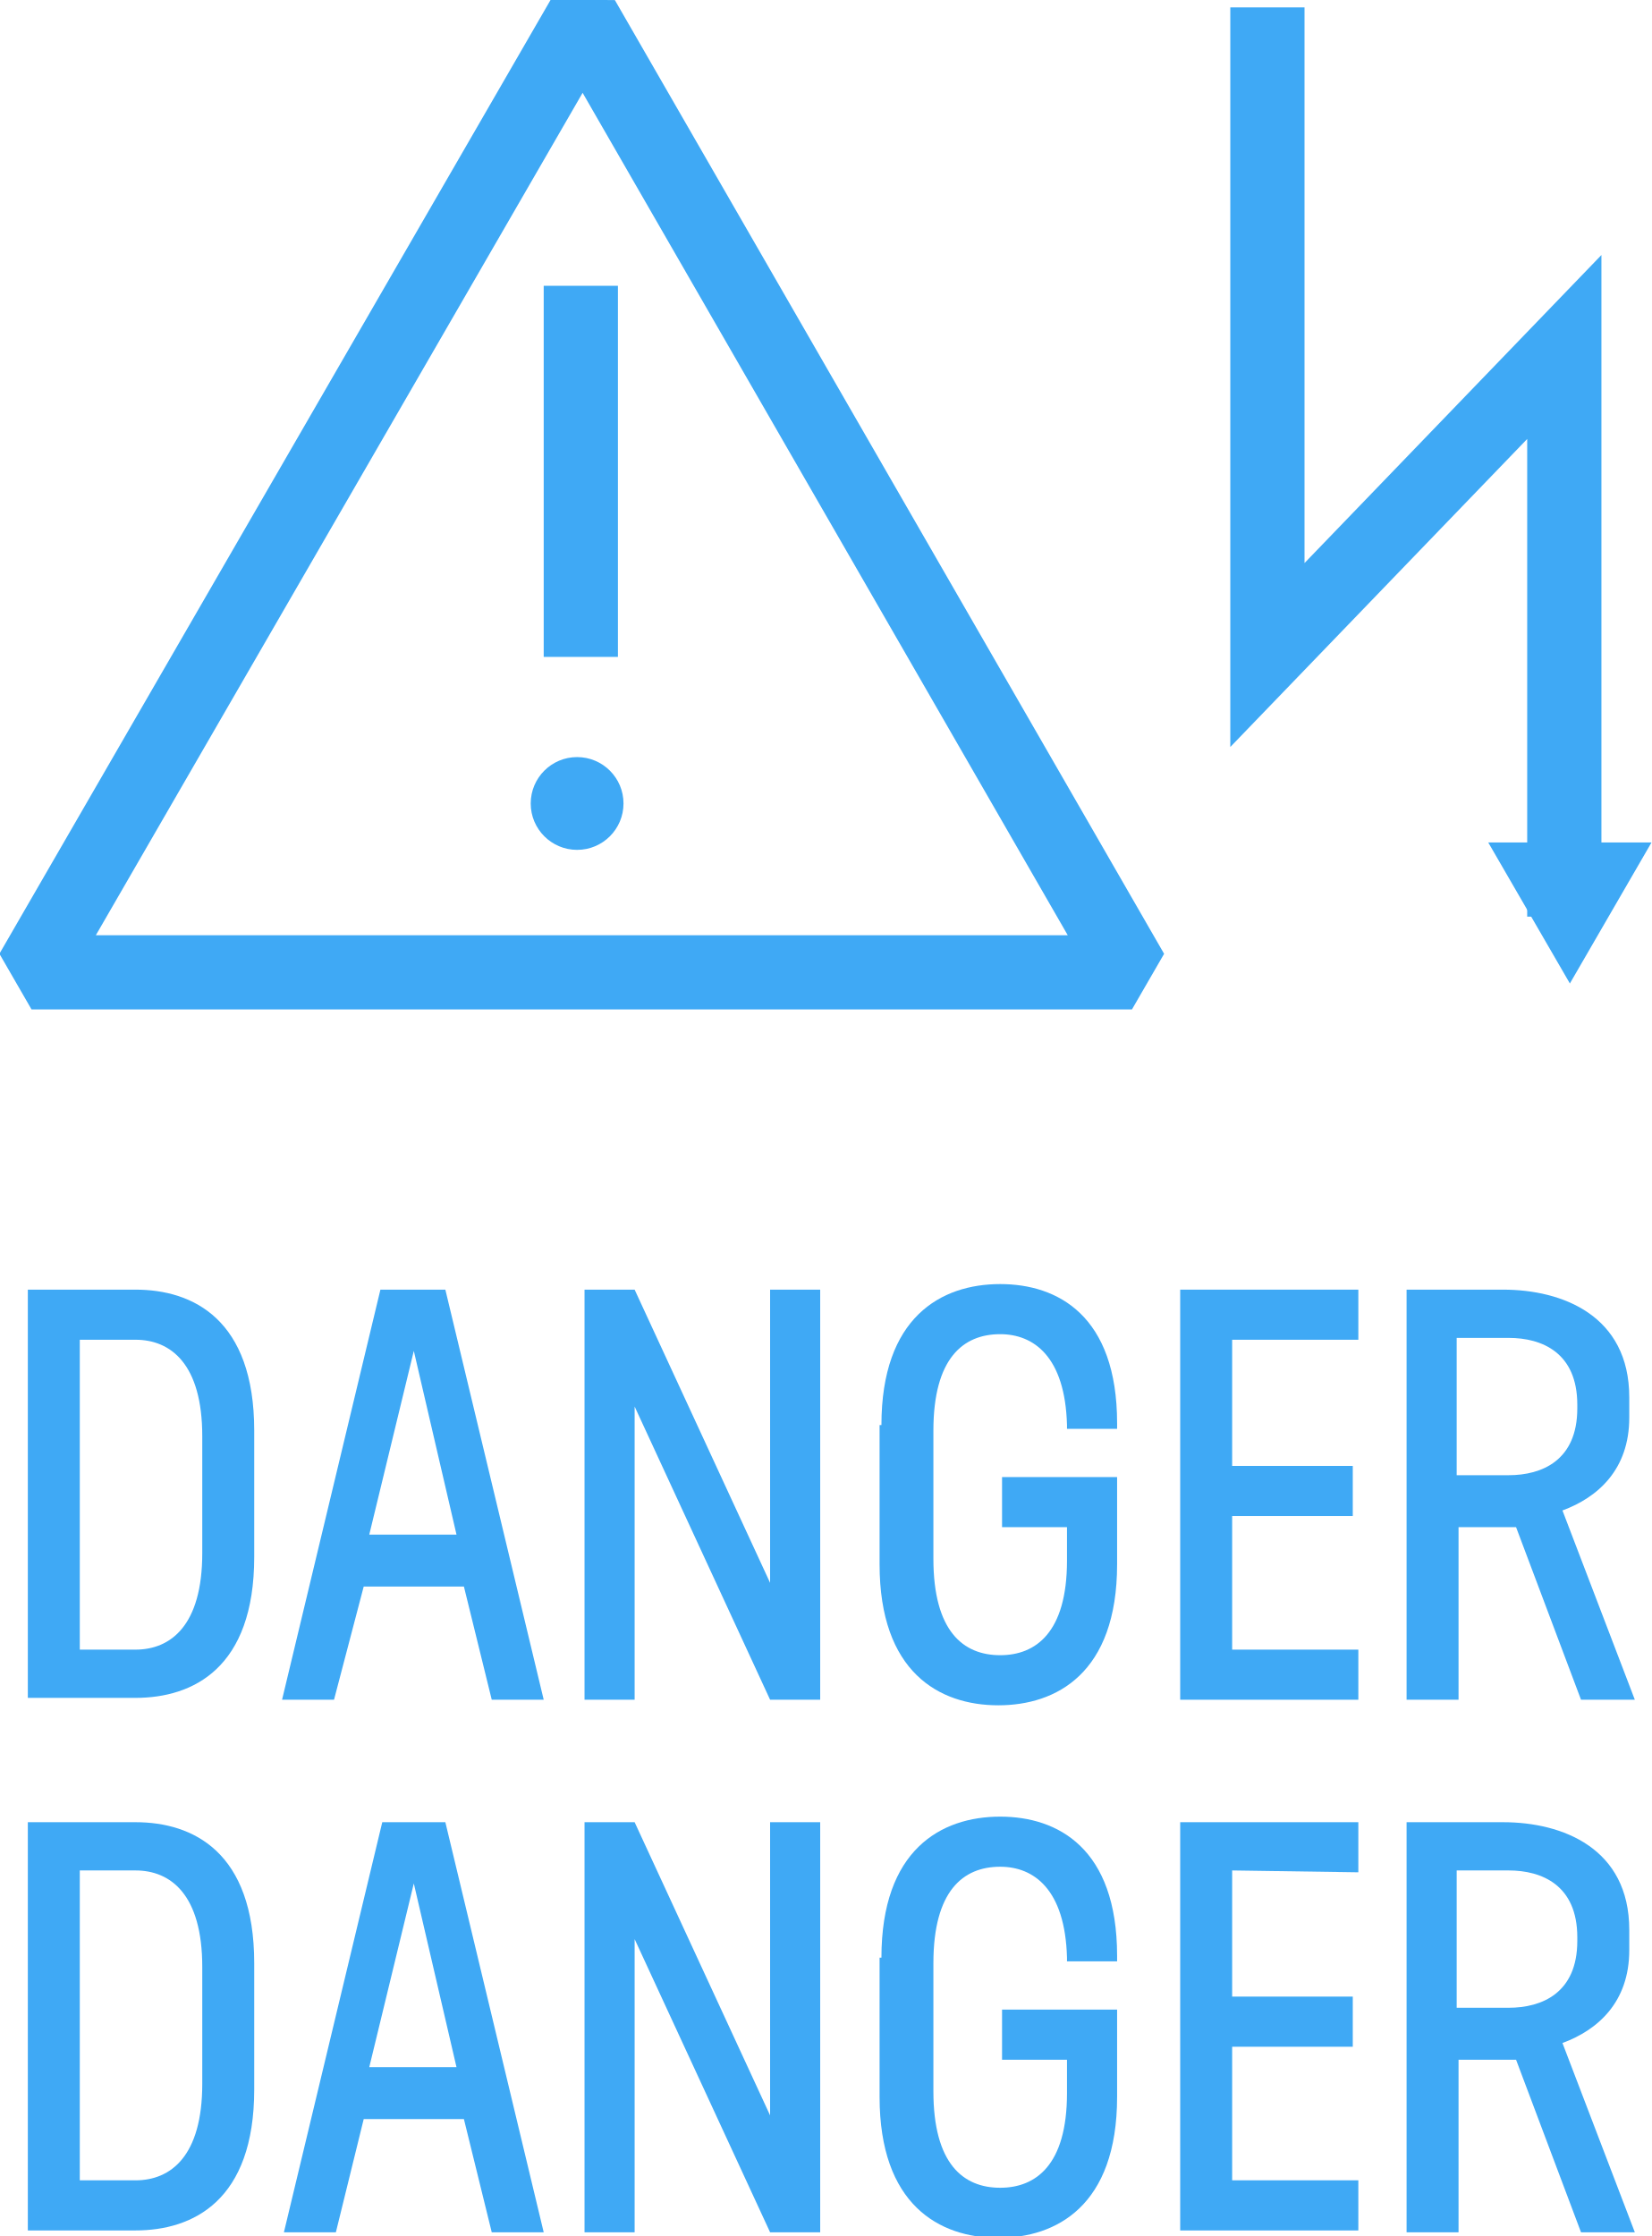
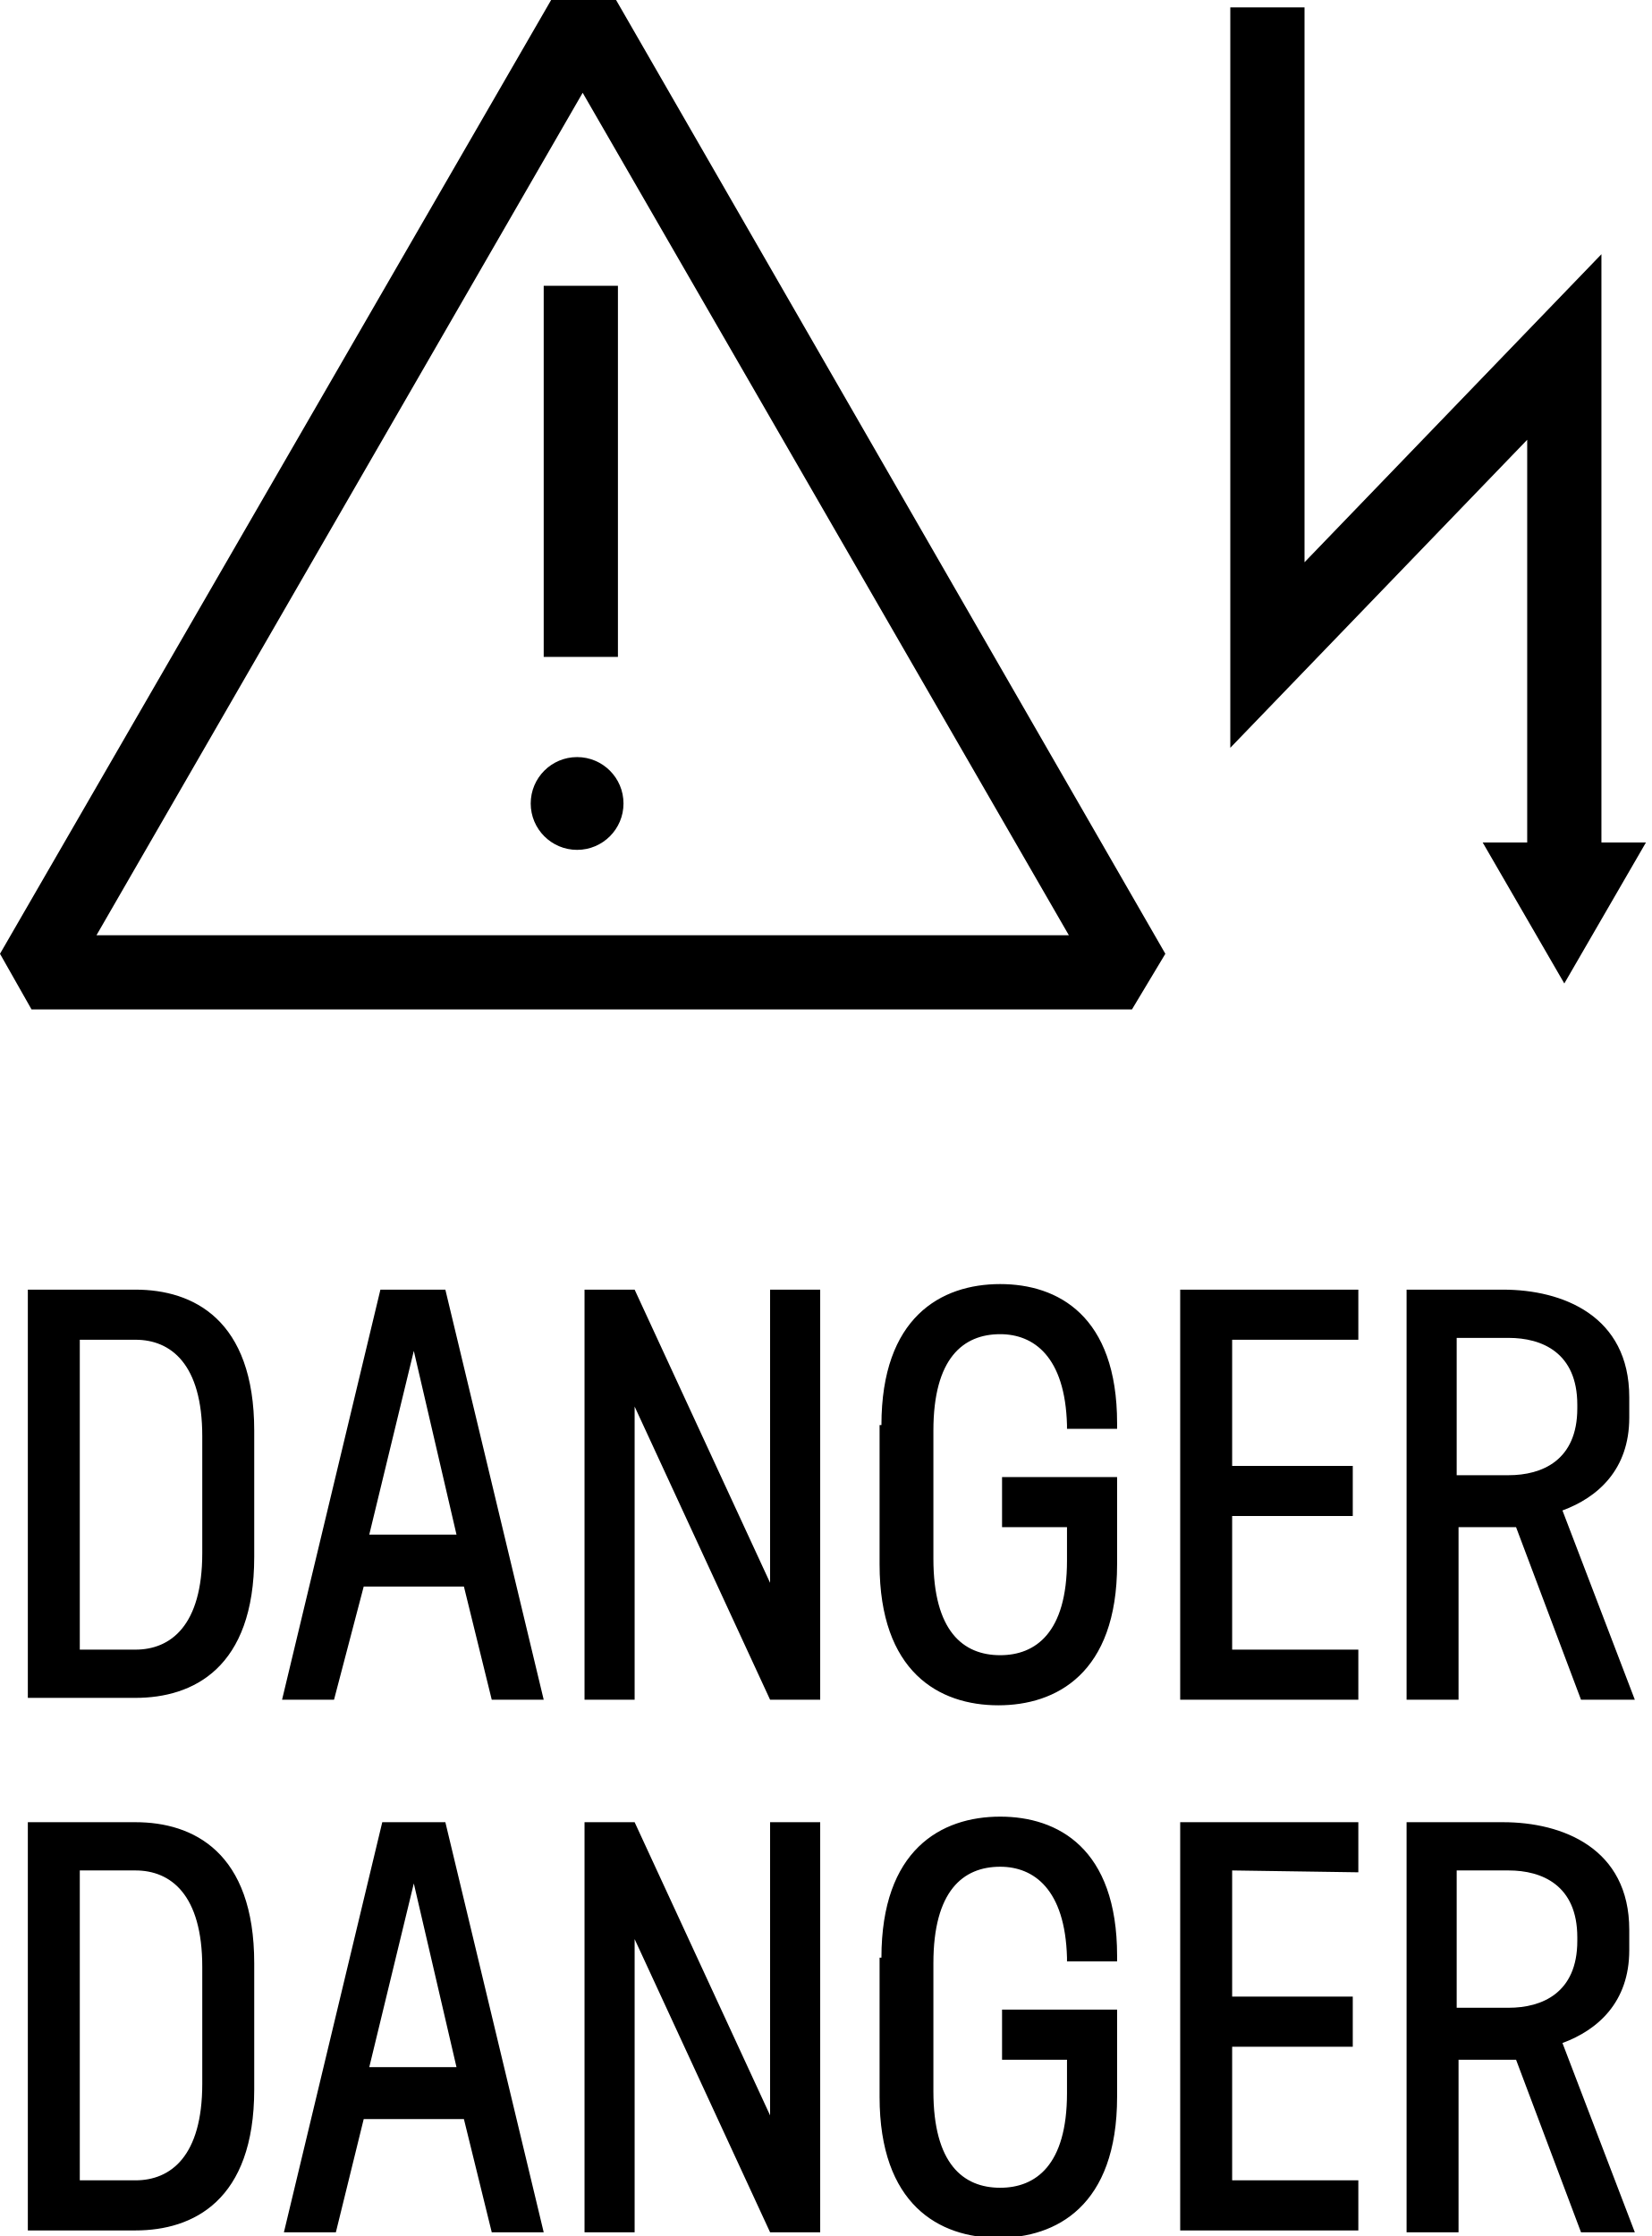
- <svg xmlns="http://www.w3.org/2000/svg" version="1.1" viewBox="0 0 89 120.5" class="dangerdanger">
-   <defs>
- </defs>
+ <svg xmlns="http://www.w3.org/2000/svg" height="120.5" width="89" viewBox="0 0 89 120.5" class="danger-sign">
+   <path d="M61 54.4H1.7l-1.7-3L29.7 0h3.5l29.6 51.4-1.8 3zm-55.8-4h52.4L31.4 5 5.2 50.4zM88.7 45.4L84.3 53l-4.4-7.6z" />
+   <circle cx="31.1" cy="43.3" r="2.5" />
+   <path d="M86.3 49.4h-4V23.7l-16 16.6V.4h4v29.9l16-16.6zM29.3 15.4h4v20h-4z" />
  <g>
-     <polygon fill="none" stroke="#3FA9F5" stroke-width="4" stroke-linejoin="bevel" stroke-miterlimit="10" points="1.7,52.4 31.4,1     61,52.4   " />
-     <polygon fill="#3FA9F5" points="89,45.4 84.6,53 80.2,45.4   " />
-     <g>
-       <circle fill="#3FA9F5" cx="31.1" cy="43.3" r="2.5" />
-     </g>
-     <polyline fill="none" stroke="#3FA9F5" stroke-width="4" stroke-miterlimit="10" points="68.3,0.4 68.3,35.3 84.3,18.7 84.3,49.4     " />
-     <line fill="none" stroke="#3FA9F5" stroke-width="4" stroke-linejoin="bevel" stroke-miterlimit="10" x1="31.3" y1="15.4" x2="31.3" y2="35.4" />
-   </g>
-   <g>
-     <g>
-       <path fill="#3FA9F5" d="M7.3,69.5c3.1,0,6.4,1.6,6.4,7.6v6.8c0,6-3.3,7.6-6.4,7.6H1.5V69.5L7.3,69.5z M10.9,77.4       c0-3.9-1.7-5.2-3.6-5.2h-3v16.7h3c1.9,0,3.6-1.3,3.6-5.2V77.4z" />
-       <path fill="#3FA9F5" d="M25,85.5h-5.4L18,91.6h-2.8l5.3-22.1H24l5.3,22.1h-2.8L25,85.5z M24.6,82.7l-2.3-9.9l-2.4,9.9H24.6z" />
-       <path fill="#3FA9F5" d="M44.2,69.5v22.1h-2.7l-7.3-15.8v15.8h-2.7V69.5h2.7l7.3,15.8V69.5H44.2z" />
-       <path fill="#3FA9F5" d="M47.5,76.8c0-5.8,3.2-7.6,6.4-7.6c3.1,0,6.3,1.7,6.3,7.5V77h-2.7v-0.2c-0.1-3.7-1.8-4.9-3.6-4.9       c-2,0-3.6,1.3-3.6,5.2v6.9c0,3.9,1.6,5.2,3.6,5.2c1.9,0,3.6-1.2,3.6-5.1v-1.8h-3.5v-2.7h6.2v4.7c0,5.9-3.3,7.6-6.4,7.6       c-3.2,0-6.4-1.8-6.4-7.6V76.8z" />
-       <path fill="#3FA9F5" d="M66.4,72.2v6.8h6.5v2.7h-6.5v7.2h6.8v2.7h-9.6V69.5h9.6v2.7L66.4,72.2z" />
-       <path fill="#3FA9F5" d="M81,69.5c3.2,0,6.8,1.4,6.8,5.8v1.1c0,2.8-1.7,4.3-3.6,5l3.9,10.2h-2.9l-3.5-9.3h-3.1v9.3h-2.8V69.5       L81,69.5z M85,75.7c0-2.8-1.9-3.6-3.7-3.6h-2.8v7.4h2.8c1.8,0,3.7-0.8,3.7-3.6V75.7z" />
-       <path fill="#3FA9F5" d="M7.3,98.2c3.1,0,6.4,1.6,6.4,7.6v6.8c0,6-3.3,7.6-6.4,7.6H1.5V98.2L7.3,98.2z M10.9,106       c0-3.9-1.7-5.2-3.6-5.2h-3v16.7h3c1.9,0,3.6-1.3,3.6-5.2V106z" />
-       <path fill="#3FA9F5" d="M25,114.2h-5.4l-1.5,6.1h-2.8l5.3-22.1H24l5.3,22.1h-2.8L25,114.2z M24.6,111.4l-2.3-9.9l-2.4,9.9H24.6z" />
-       <path fill="#3FA9F5" d="M44.2,98.2v22.1h-2.7l-7.3-15.8v15.8h-2.7V98.2h2.7l7.3,15.8V98.2H44.2z" />
-       <path fill="#3FA9F5" d="M47.5,105.5c0-5.8,3.2-7.6,6.4-7.6c3.1,0,6.3,1.7,6.3,7.5v0.3h-2.7v-0.2c-0.1-3.7-1.8-4.9-3.6-4.9       c-2,0-3.6,1.3-3.6,5.2v6.9c0,3.9,1.6,5.2,3.6,5.2c1.9,0,3.6-1.2,3.6-5.1v-1.8h-3.5v-2.7h6.2v4.7c0,5.9-3.3,7.6-6.4,7.6       c-3.2,0-6.4-1.8-6.4-7.6V105.5z" />
-       <path fill="#3FA9F5" d="M66.4,100.8v6.8h6.5v2.7h-6.5v7.2h6.8v2.7h-9.6V98.2h9.6v2.7L66.4,100.8z" />
-       <path fill="#3FA9F5" d="M81,98.2c3.2,0,6.8,1.4,6.8,5.8v1.1c0,2.8-1.7,4.3-3.6,5l3.9,10.2h-2.9l-3.5-9.3h-3.1v9.3h-2.8V98.2       L81,98.2z M85,104.4c0-2.8-1.9-3.6-3.7-3.6h-2.8v7.4h2.8c1.8,0,3.7-0.8,3.7-3.6V104.4z" />
-     </g>
+     <path d="M7.3 69.5c3.1 0 6.4 1.6 6.4 7.6v6.8c0 6-3.3 7.6-6.4 7.6H1.5v-22h5.8zm3.6 7.9c0-3.9-1.7-5.2-3.6-5.2h-3v16.7h3c1.9 0 3.6-1.3 3.6-5.2v-6.3zM25 85.5h-5.4L18 91.6h-2.8l5.3-22.1H24l5.3 22.1h-2.8L25 85.5zm-.4-2.8l-2.3-9.9-2.4 9.9h4.7zM44.2 69.5v22.1h-2.7l-7.3-15.8v15.8h-2.7V69.5h2.7l7.3 15.8V69.5h2.7zM47.5 76.8c0-5.8 3.2-7.6 6.4-7.6 3.1 0 6.3 1.7 6.3 7.5v.3h-2.7v-.2c-.1-3.7-1.8-4.9-3.6-4.9-2 0-3.6 1.3-3.6 5.2V84c0 3.9 1.6 5.2 3.6 5.2 1.9 0 3.6-1.2 3.6-5.1v-1.8H54v-2.7h6.2v4.7c0 5.9-3.3 7.6-6.4 7.6-3.2 0-6.4-1.8-6.4-7.6v-7.5h.1zM66.4 72.2V79h6.5v2.7h-6.5v7.2h6.8v2.7h-9.6V69.5h9.6v2.7h-6.8zM81 69.5c3.2 0 6.8 1.4 6.8 5.8v1.1c0 2.8-1.7 4.3-3.6 5l3.9 10.2h-2.9l-3.5-9.3h-3.1v9.3h-2.8V69.5H81zm4 6.2c0-2.8-1.9-3.6-3.7-3.6h-2.8v7.4h2.8c1.8 0 3.7-.8 3.7-3.6v-.2zM7.3 98.2c3.1 0 6.4 1.6 6.4 7.6v6.8c0 6-3.3 7.6-6.4 7.6H1.5v-22h5.8zm3.6 7.8c0-3.9-1.7-5.2-3.6-5.2h-3v16.7h3c1.9 0 3.6-1.3 3.6-5.2V106zM25 114.2h-5.4l-1.5 6.1h-2.8l5.3-22.1H24l5.3 22.1h-2.8l-1.5-6.1zm-.4-2.8l-2.3-9.9-2.4 9.9h4.7zM44.2 98.2v22.1h-2.7l-7.3-15.8v15.8h-2.7V98.2h2.7l7.3 15.8V98.2h2.7zM47.5 105.5c0-5.8 3.2-7.6 6.4-7.6 3.1 0 6.3 1.7 6.3 7.5v.3h-2.7v-.2c-.1-3.7-1.8-4.9-3.6-4.9-2 0-3.6 1.3-3.6 5.2v6.9c0 3.9 1.6 5.2 3.6 5.2 1.9 0 3.6-1.2 3.6-5.1V111H54v-2.7h6.2v4.7c0 5.9-3.3 7.6-6.4 7.6-3.2 0-6.4-1.8-6.4-7.6v-7.5h.1zM66.4 100.8v6.8h6.5v2.7h-6.5v7.2h6.8v2.7h-9.6v-22h9.6v2.7l-6.8-.1zM81 98.2c3.2 0 6.8 1.4 6.8 5.8v1.1c0 2.8-1.7 4.3-3.6 5l3.9 10.2h-2.9l-3.5-9.3h-3.1v9.3h-2.8V98.2H81zm4 6.2c0-2.8-1.9-3.6-3.7-3.6h-2.8v7.4h2.8c1.8 0 3.7-.8 3.7-3.6v-.2z" />
  </g>
</svg>
